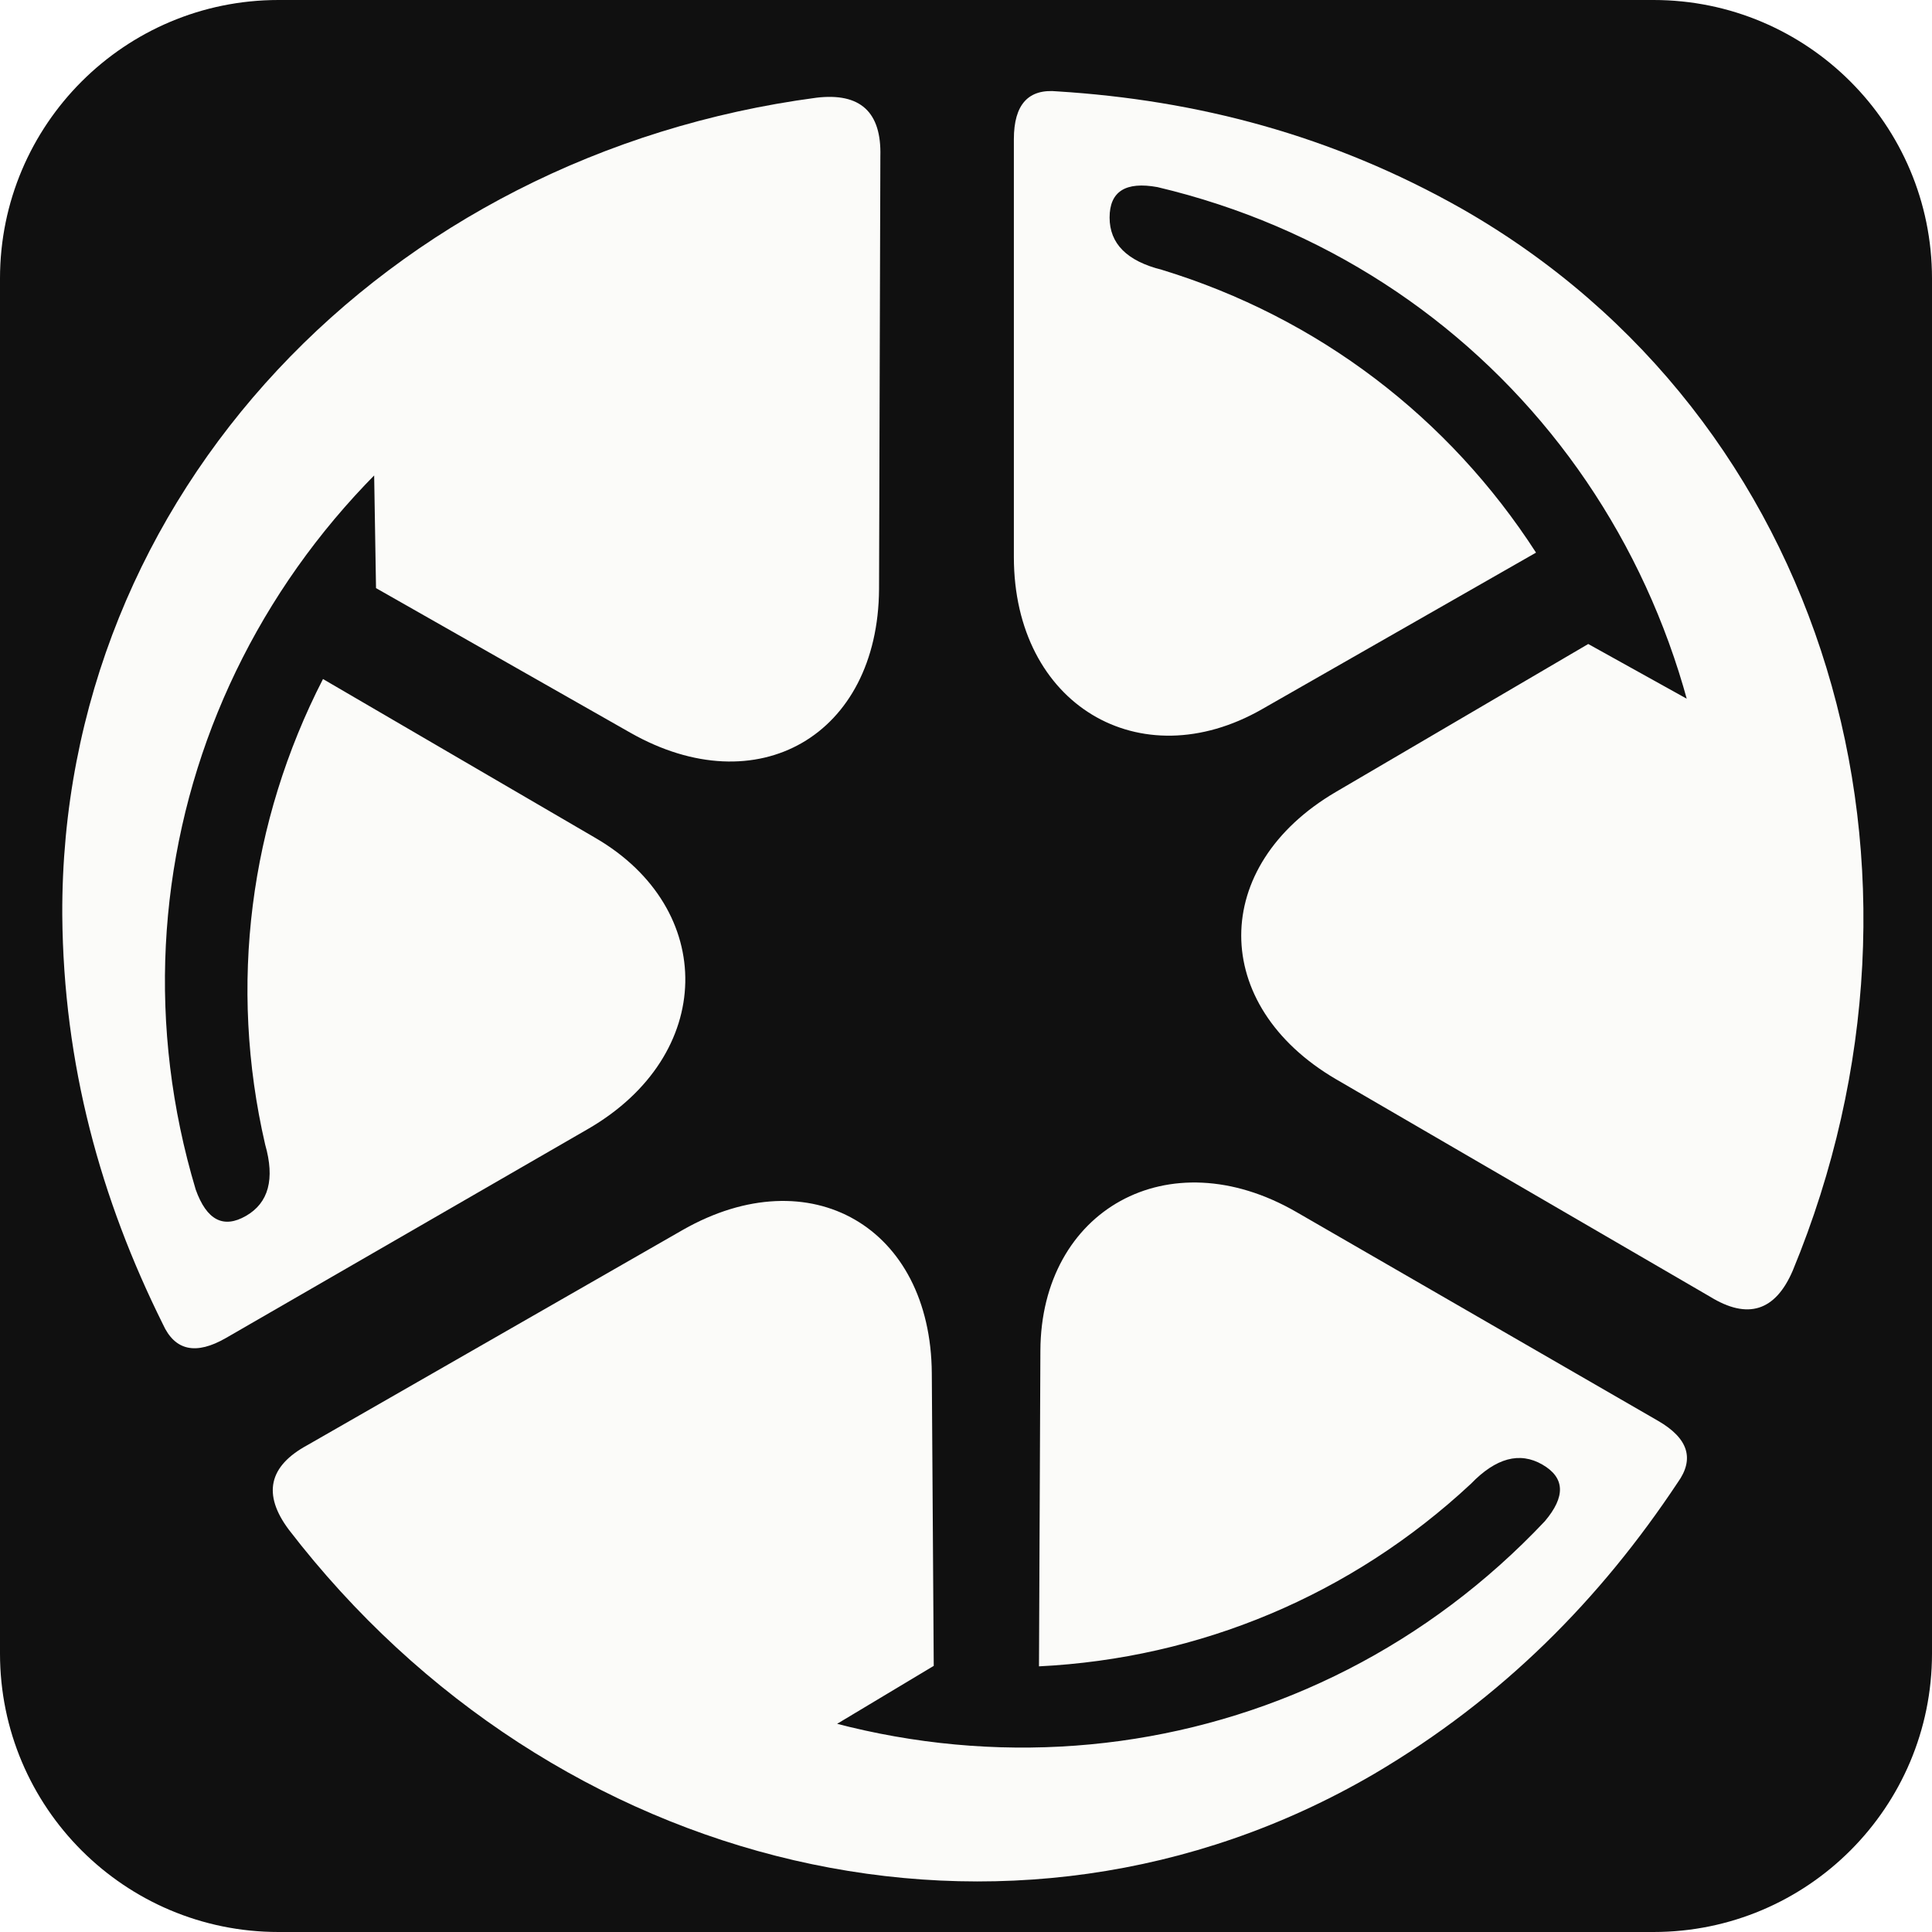
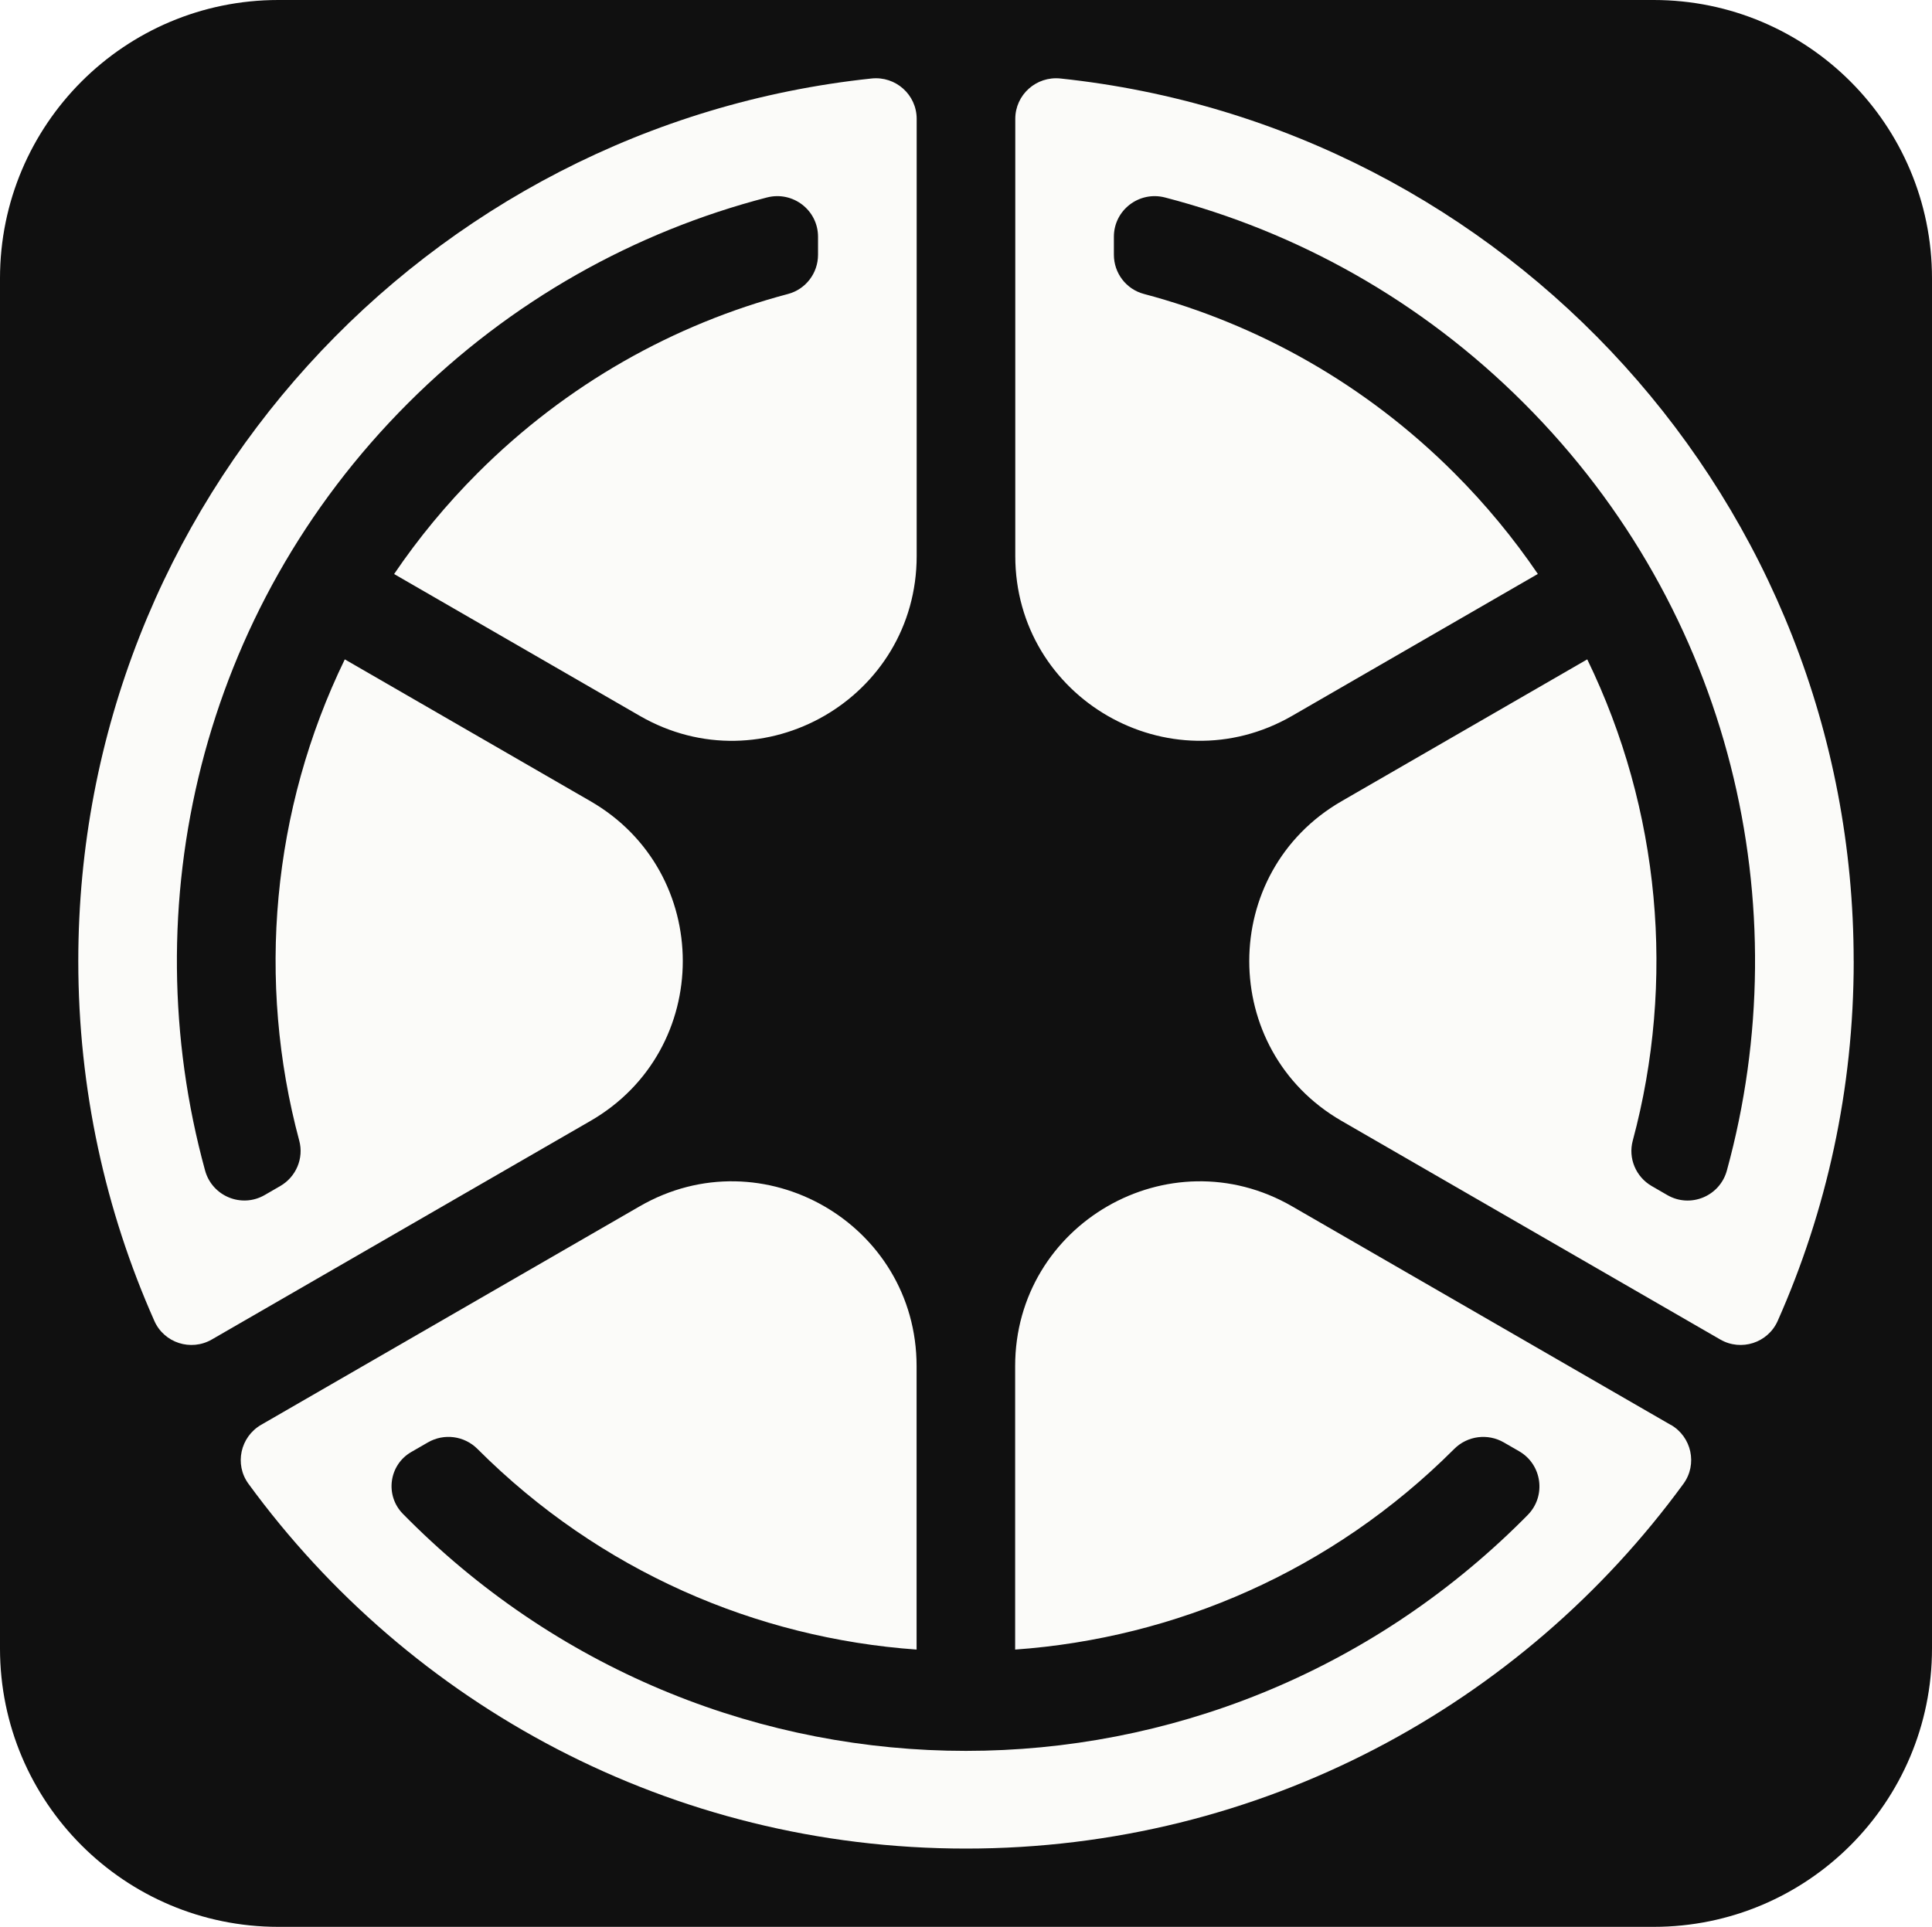
- <svg xmlns="http://www.w3.org/2000/svg" viewBox="-18 -18 444 444">
-   <rect x="-18" y="-18" width="444" height="444" rx="64" fill="#101010" />
-   <defs>
-     <path id="segment" d="M225 3 Q215 2 215 14 L215 110 C215 144 244 161 272 145 L335 109 C315 78 285 55 249 44 Q237 41 237 32 Q237 23 248 25 C324 43 376 110 376 190 C376 204 375 219 371 232 Q367 244 379 249 Q391 254 395 241 C405 211 406 190 401 160 L347 130 L289 164 C260 181 260 213 289 230 L375 280 Q388 288 394 274 C432 182 402 78 318 30 C288 13 257 5 225 3Z" />
-   </defs>
+ <svg xmlns="http://www.w3.org/2000/svg" viewBox="-18 -18 444.18 443.08">
+   <rect x="-18" y="-18" width="444.18" height="443.08" rx="64" fill="#101010" />
  <g fill="#fbfbf9">
-     <use href="#segment" />
-     <use href="#segment" transform="rotate(120 204 204)" />
-     <use href="#segment" transform="rotate(240 204 204)" />
+     <path d="M408.18,202.99c0,29.47-6.25,57.47-17.48,82.76-2.25,5.06-8.41,7.04-13.2,4.27l-87.07-50.27c-28.29-16.34-28.29-57.17,0-73.51l56.49-32.62c16.81,34.61,20.3,74.06,10.46,110.68-1.09,4.06.73,8.34,4.37,10.44l3.58,2.07c5.31,3.07,12.07.27,13.69-5.65,16.69-60.83,1.14-128.66-46.66-176.45-23.68-23.69-52.29-39.45-82.52-47.3-5.94-1.54-11.75,2.9-11.75,9.03v4.14c0,4.22,2.82,7.93,6.9,9.01,26.13,6.94,50.83,20.66,71.33,41.15,7.26,7.26,13.67,15.05,19.24,23.24h0s-56.48,32.62-56.48,32.62c-28.29,16.33-63.66-4.08-63.66-36.76V9.34c0-5.57,4.84-9.87,10.38-9.29,102.51,10.83,182.37,97.56,182.37,202.94Z" />
+     <path d="M170.07,40.58v-4.14c0-6.14-5.81-10.57-11.75-9.03-30.23,7.85-58.83,23.62-82.51,47.3C28.01,122.5,12.46,190.33,29.15,251.16c1.62,5.91,8.39,8.71,13.7,5.64l3.58-2.07c3.64-2.1,5.46-6.38,4.37-10.43-9.83-36.63-6.34-76.07,10.47-110.68l56.49,32.62c28.29,16.34,28.29,57.17,0,73.51l-87.07,50.27c-4.8,2.77-10.96.79-13.2-4.27C6.25,260.46,0,232.46,0,202.99,0,97.61,79.86,10.89,182.37.05c5.54-.59,10.38,3.71,10.38,9.29v100.51c0,32.67-35.37,53.09-63.66,36.76l-56.48-32.61c5.56-8.2,11.97-15.99,19.23-23.25,20.49-20.49,45.2-34.22,71.33-41.15,4.08-1.08,6.9-4.79,6.9-9.01Z" />
+     <path d="M366.13,309.64c4.79,2.76,6.17,9.08,2.91,13.55-37.11,50.85-97.17,83.89-164.96,83.89s-127.84-33.04-164.96-83.89c-3.26-4.46-1.87-10.78,2.91-13.55l87.04-50.25c28.29-16.34,63.66,4.08,63.66,36.75v65.18c-36.77-2.62-72.8-17.98-100.91-46.09l-.05-.05c-3.02-3.02-7.69-3.64-11.39-1.5l-3.83,2.21c-5.14,2.97-6.08,9.98-1.93,14.21.47.48.94.95,1.42,1.43,71.04,70.78,185,70.78,256.04,0,.39-.39.78-.78,1.16-1.17,4.29-4.35,3.31-11.6-1.99-14.65l-3.52-2.03c-3.7-2.13-8.37-1.52-11.39,1.5l-.05.05c-28.11,28.11-64.14,43.47-100.9,46.09v-65.18c0-32.67,35.37-53.09,63.66-36.75l87.04,50.25Z" />
  </g>
</svg>
